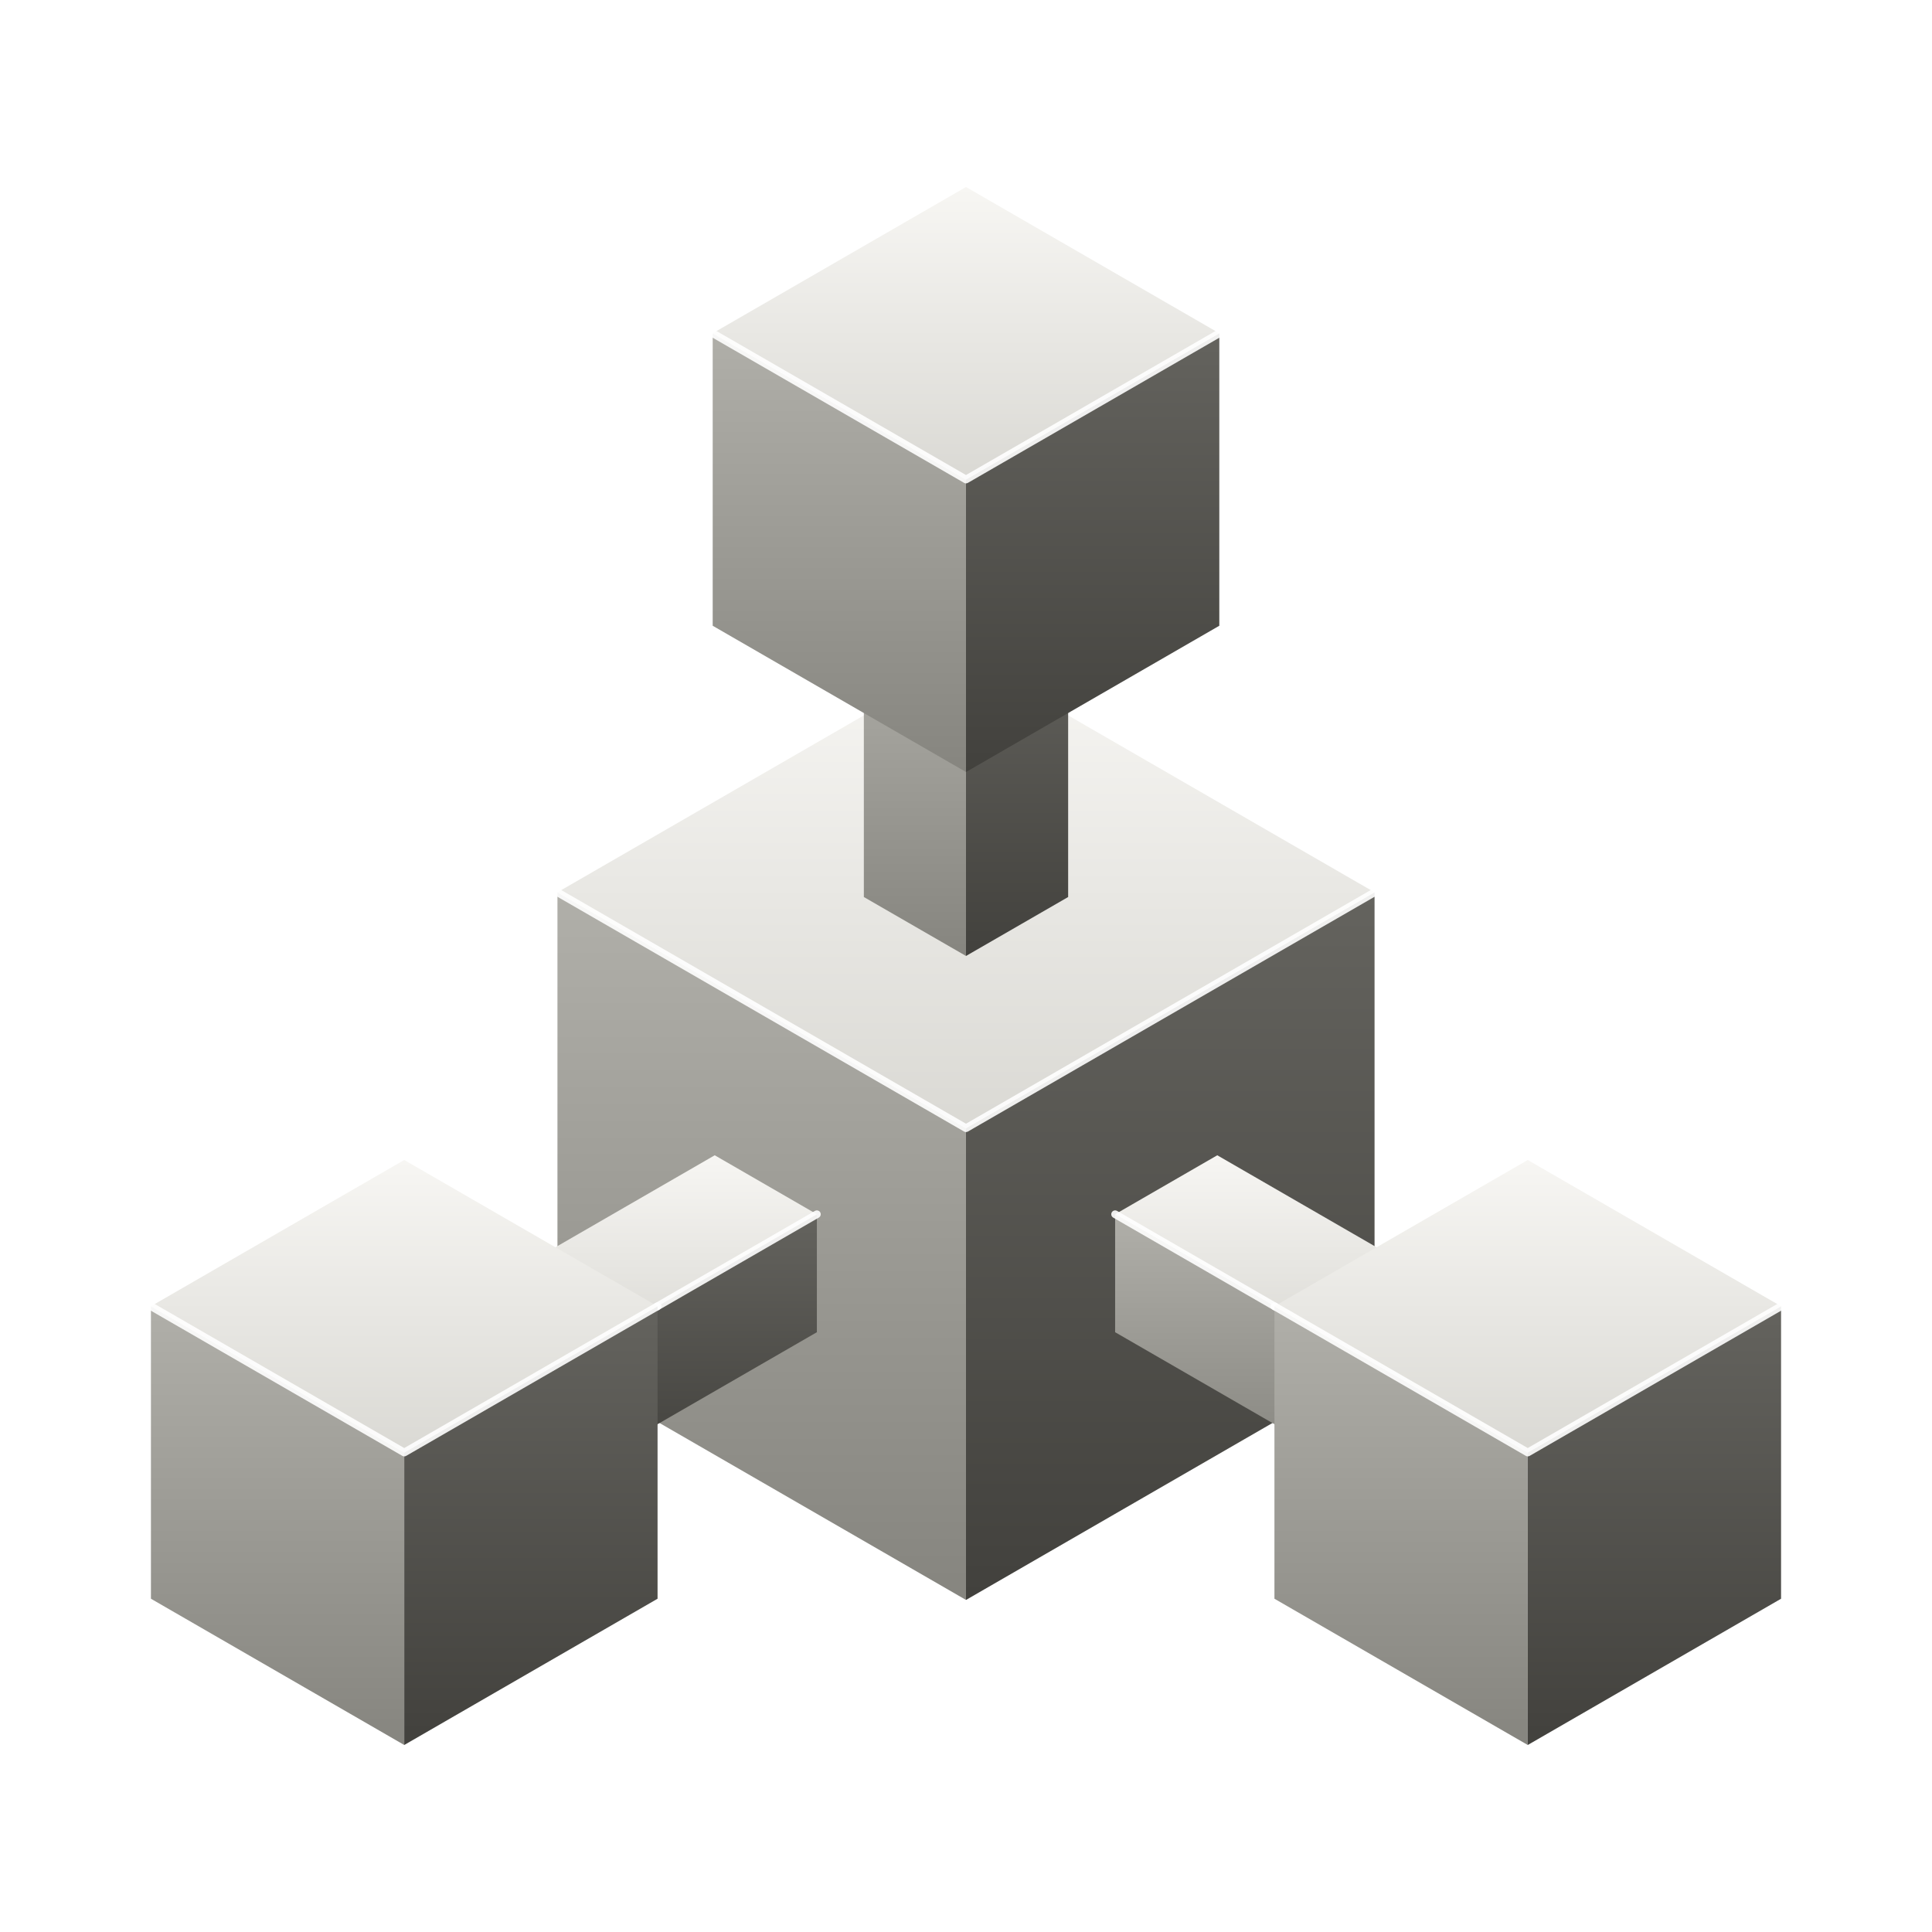
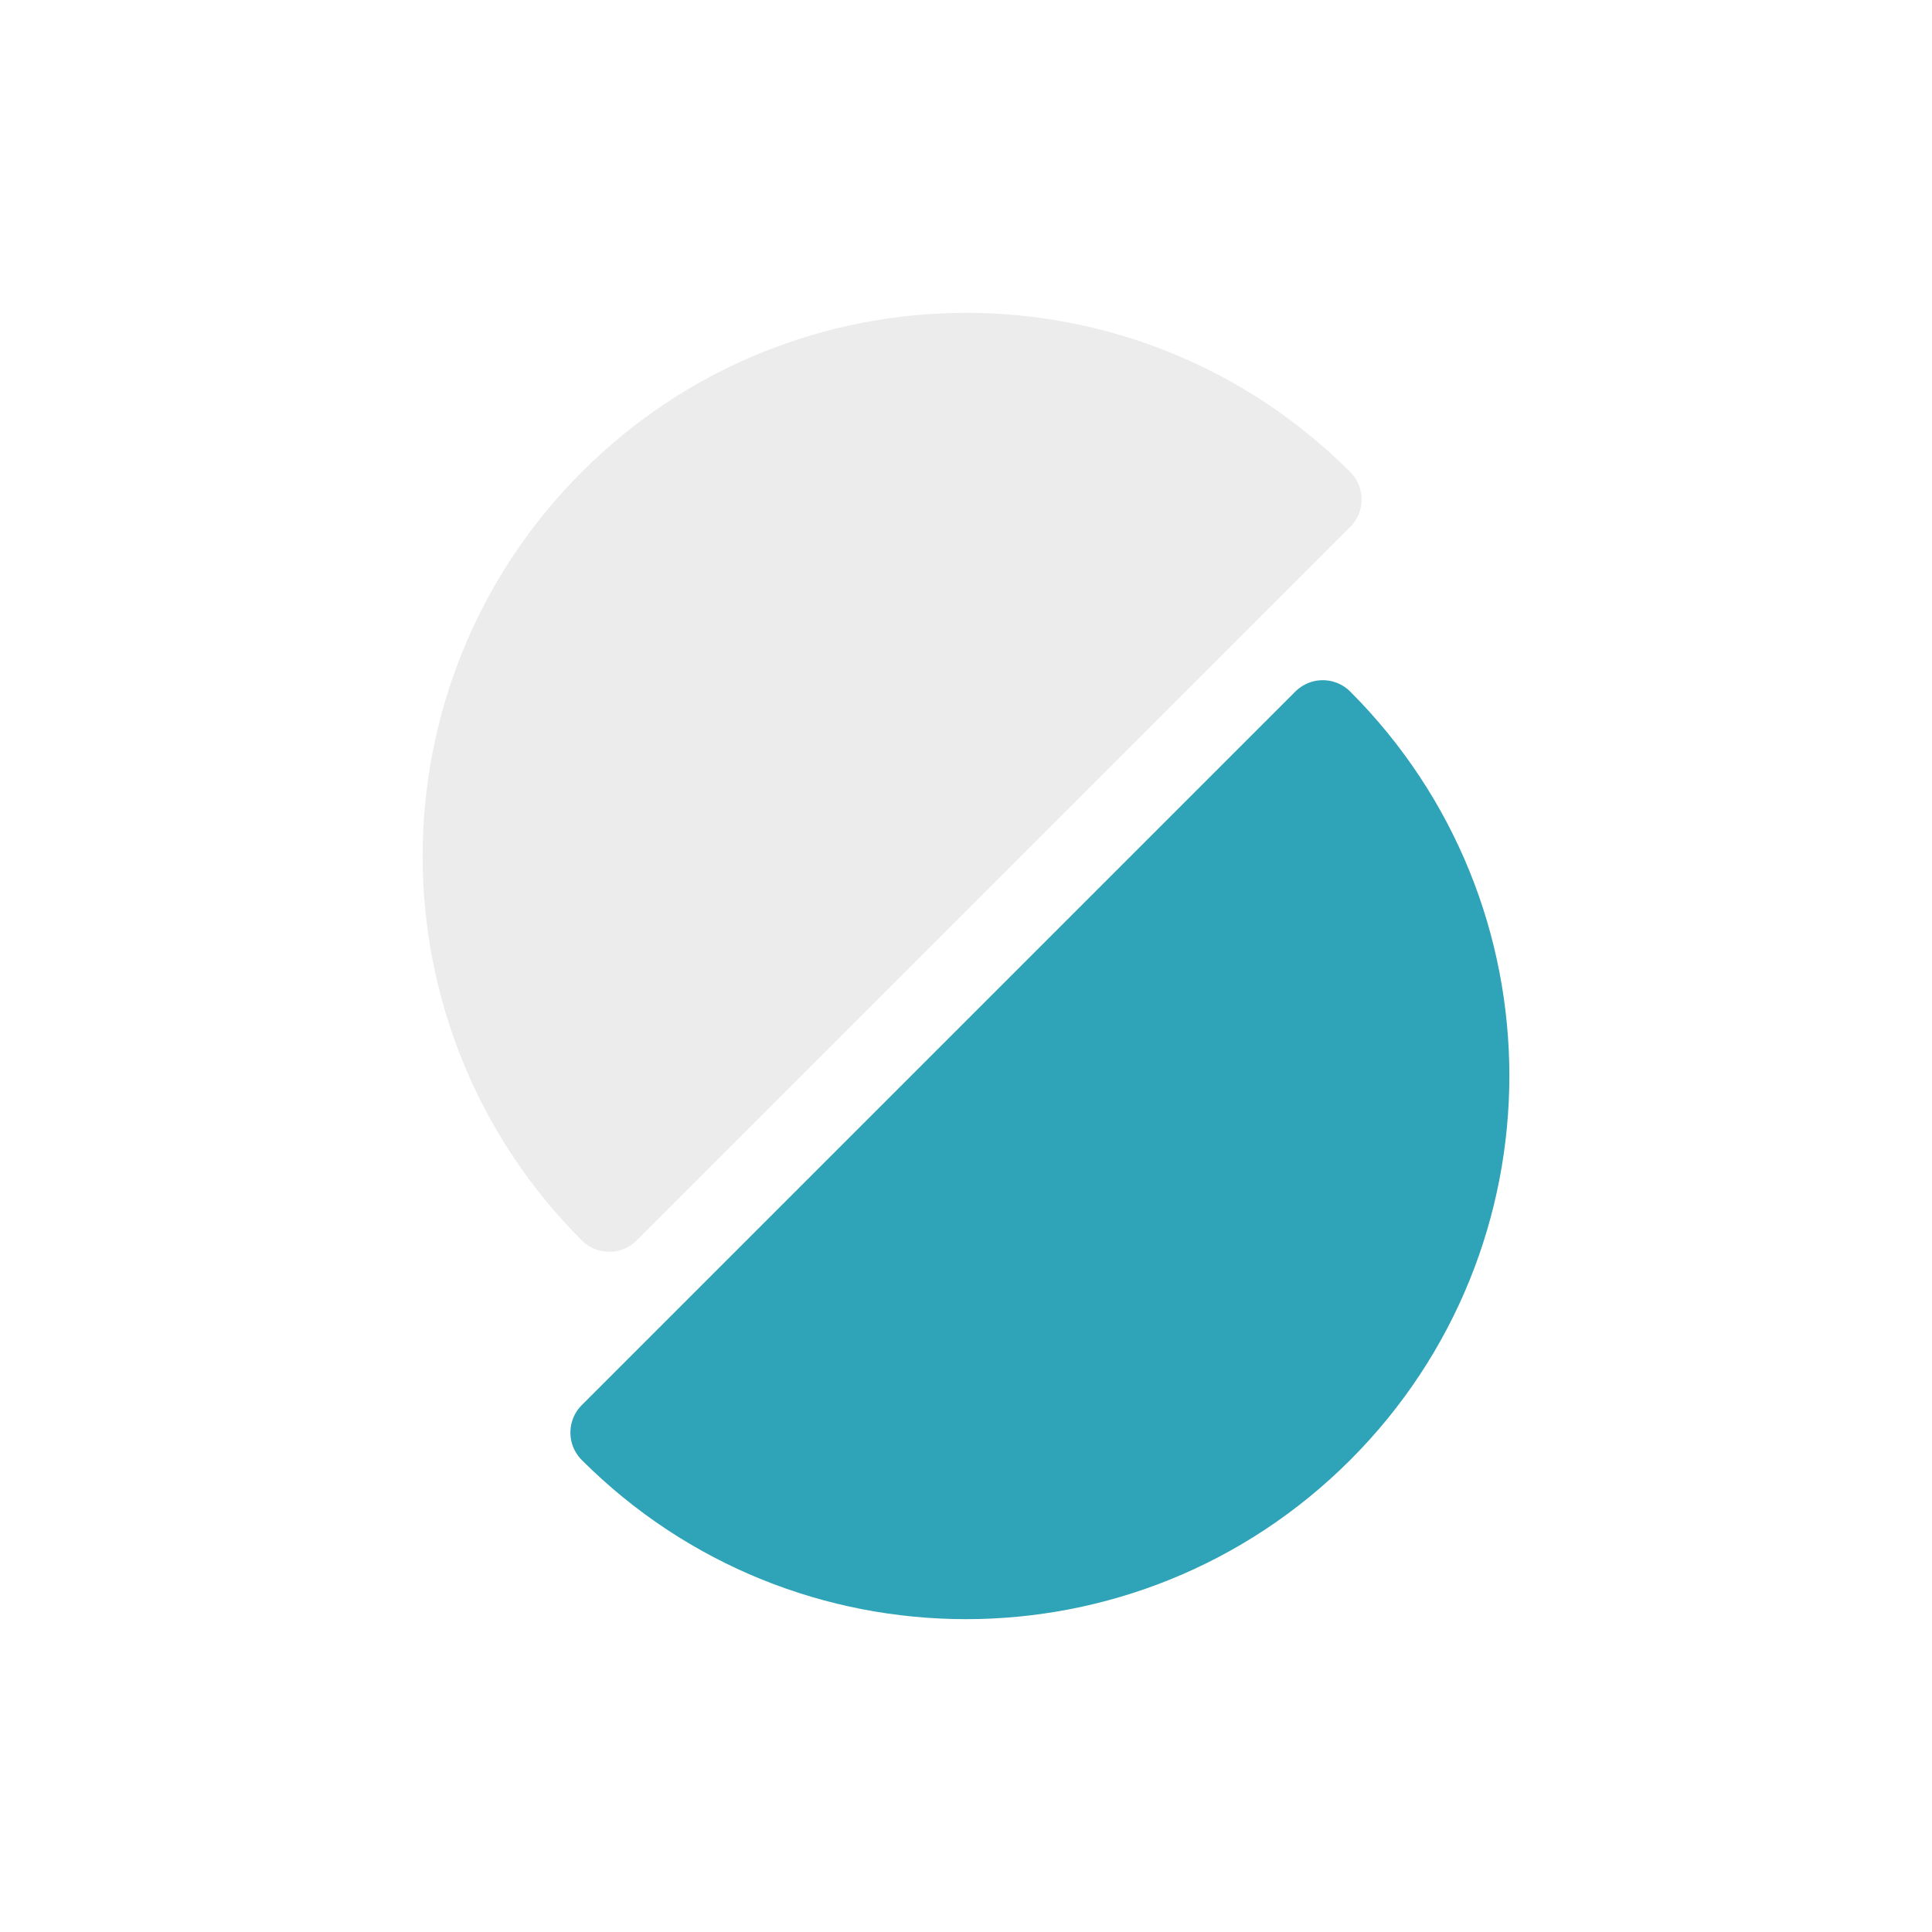
<svg xmlns="http://www.w3.org/2000/svg" viewBox="0 0 512 512" width="512" height="512">
-   <defs>
-     <linearGradient id="dtop" x1="0" y1="0" x2="0" y2="1">
-       <stop offset="0" stop-color="#F7F6F3" />
-       <stop offset="1" stop-color="#DAD9D4" />
-     </linearGradient>
-     <linearGradient id="dleft" x1="0" y1="0" x2="0" y2="1">
-       <stop offset="0" stop-color="#B0AFA9" />
-       <stop offset="1" stop-color="#86857F" />
-     </linearGradient>
-     <linearGradient id="dright" x1="0" y1="0" x2="0" y2="1">
-       <stop offset="0" stop-color="#64635E" />
-       <stop offset="1" stop-color="#42413D" />
-     </linearGradient>
-   </defs>
-   <path d="M147.73 236.47L256.00 298.98L256.00 424.00L147.73 361.49Z" fill="url(#dleft)" />
-   <path d="M364.27 236.47L256.00 298.98L256.00 424.00L364.27 361.49Z" fill="url(#dright)" />
-   <path d="M256.00 173.96L364.27 236.47L256.00 298.98L147.73 236.47Z" fill="url(#dtop)" />
-   <path d="M364.27 236.47L256.00 298.98L147.73 236.47" fill="none" stroke="rgba(255,255,255,0.9)" stroke-width="2.05" stroke-linejoin="round" stroke-linecap="round" />
-   <path d="M295.52 321.79L358.86 358.36L358.86 389.62L295.52 353.05Z" fill="url(#dleft)" />
-   <path d="M385.92 342.73L358.86 358.36L358.86 389.62L385.92 373.99Z" fill="url(#dright)" />
-   <path d="M322.59 306.16L385.92 342.73L358.86 358.36L295.52 321.79Z" fill="url(#dtop)" />
-   <path d="M385.92 342.73L358.86 358.36L295.52 321.79" fill="none" stroke="rgba(255,255,255,0.9)" stroke-width="2.05" stroke-linejoin="round" stroke-linecap="round" />
-   <path d="M126.08 342.73L153.14 358.36L153.14 389.62L126.08 373.99Z" fill="url(#dleft)" />
-   <path d="M216.48 321.79L153.14 358.36L153.14 389.62L216.48 353.05Z" fill="url(#dright)" />
-   <path d="M189.41 306.16L216.48 321.79L153.14 358.36L126.08 342.73Z" fill="url(#dtop)" />
-   <path d="M216.48 321.79L153.14 358.36L126.08 342.73" fill="none" stroke="rgba(255,255,255,0.9)" stroke-width="2.05" stroke-linejoin="round" stroke-linecap="round" />
-   <path d="M228.93 164.58L256.00 180.21L256.00 253.34L228.93 237.72Z" fill="url(#dleft)" />
-   <path d="M283.07 164.58L256.00 180.21L256.00 253.34L283.07 237.72Z" fill="url(#dright)" />
-   <path d="M256.00 148.95L283.07 164.58L256.00 180.21L228.93 164.58Z" fill="url(#dtop)" />
-   <path d="M283.07 164.58L256.00 180.21L228.93 164.58" fill="none" stroke="rgba(255,255,255,0.9)" stroke-width="2.05" stroke-linejoin="round" stroke-linecap="round" />
-   <path d="M337.74 346.17L404.87 384.93L404.87 462.44L337.74 423.68Z" fill="url(#dleft)" />
-   <path d="M472.00 346.17L404.87 384.93L404.87 462.44L472.00 423.68Z" fill="url(#dright)" />
-   <path d="M404.87 307.41L472.00 346.17L404.87 384.93L337.74 346.17Z" fill="url(#dtop)" />
-   <path d="M472.00 346.17L404.87 384.93L337.74 346.17" fill="none" stroke="rgba(255,255,255,0.9)" stroke-width="2.05" stroke-linejoin="round" stroke-linecap="round" />
-   <path d="M40.00 346.17L107.13 384.93L107.13 462.44L40.00 423.68Z" fill="url(#dleft)" />
-   <path d="M174.26 346.17L107.13 384.93L107.13 462.44L174.26 423.68Z" fill="url(#dright)" />
-   <path d="M107.13 307.41L174.26 346.17L107.13 384.93L40.00 346.17Z" fill="url(#dtop)" />
-   <path d="M174.26 346.17L107.13 384.93L40.00 346.17" fill="none" stroke="rgba(255,255,255,0.9)" stroke-width="2.05" stroke-linejoin="round" stroke-linecap="round" />
-   <path d="M188.87 88.32L256.00 127.07L256.00 204.59L188.87 165.83Z" fill="url(#dleft)" />
-   <path d="M323.13 88.32L256.00 127.07L256.00 204.59L323.13 165.83Z" fill="url(#dright)" />
-   <path d="M256.00 49.56L323.13 88.32L256.00 127.07L188.87 88.32Z" fill="url(#dtop)" />
-   <path d="M323.13 88.32L256.00 127.07L188.87 88.32" fill="none" stroke="rgba(255,255,255,0.9)" stroke-width="2.05" stroke-linejoin="round" stroke-linecap="round" />
+   <g transform="rotate(45 256.00 256.00)">
+     <path d="M235.43 101.71A133.71 133.71 0 0 0 235.43 369.14Z" fill="#edecec" stroke="#edecec" stroke-width="20.57" stroke-linejoin="round" />
+     <path d="M276.57 142.86A133.71 133.71 0 0 1 276.57 410.29Z" fill="#2fa3b8" stroke="#2fa3b8" stroke-width="20.57" stroke-linejoin="round" />
+   </g>
</svg>
